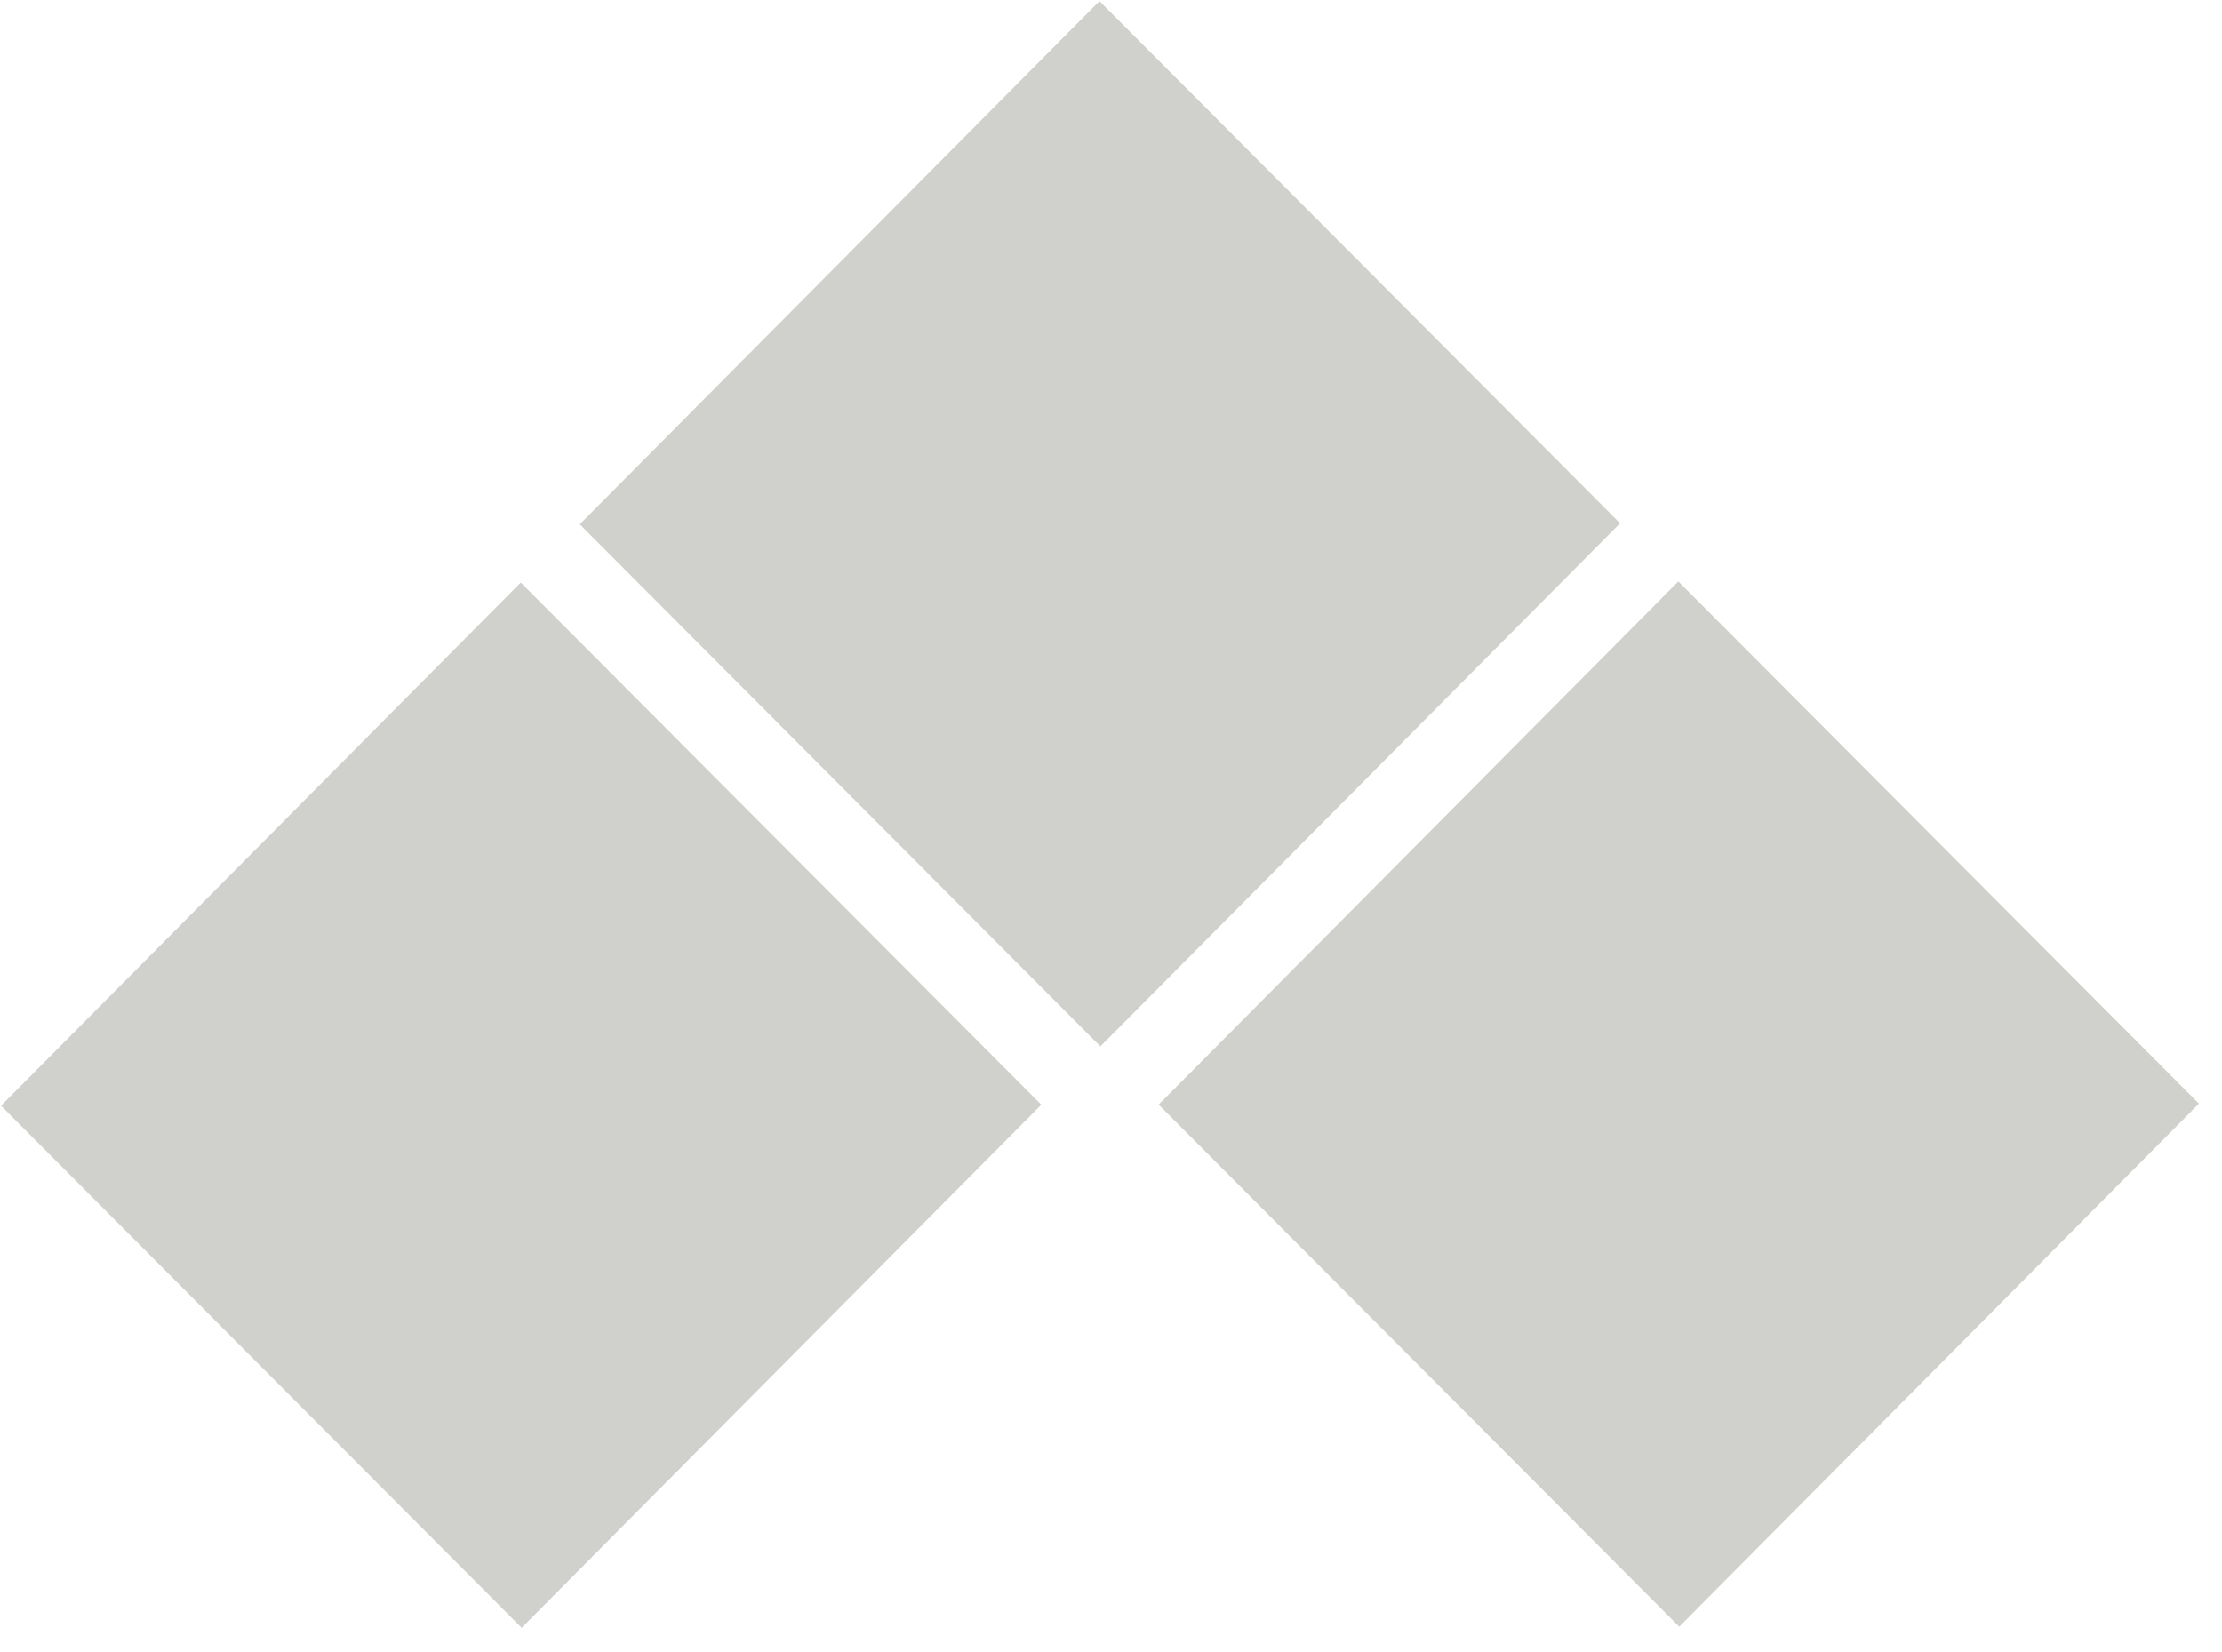
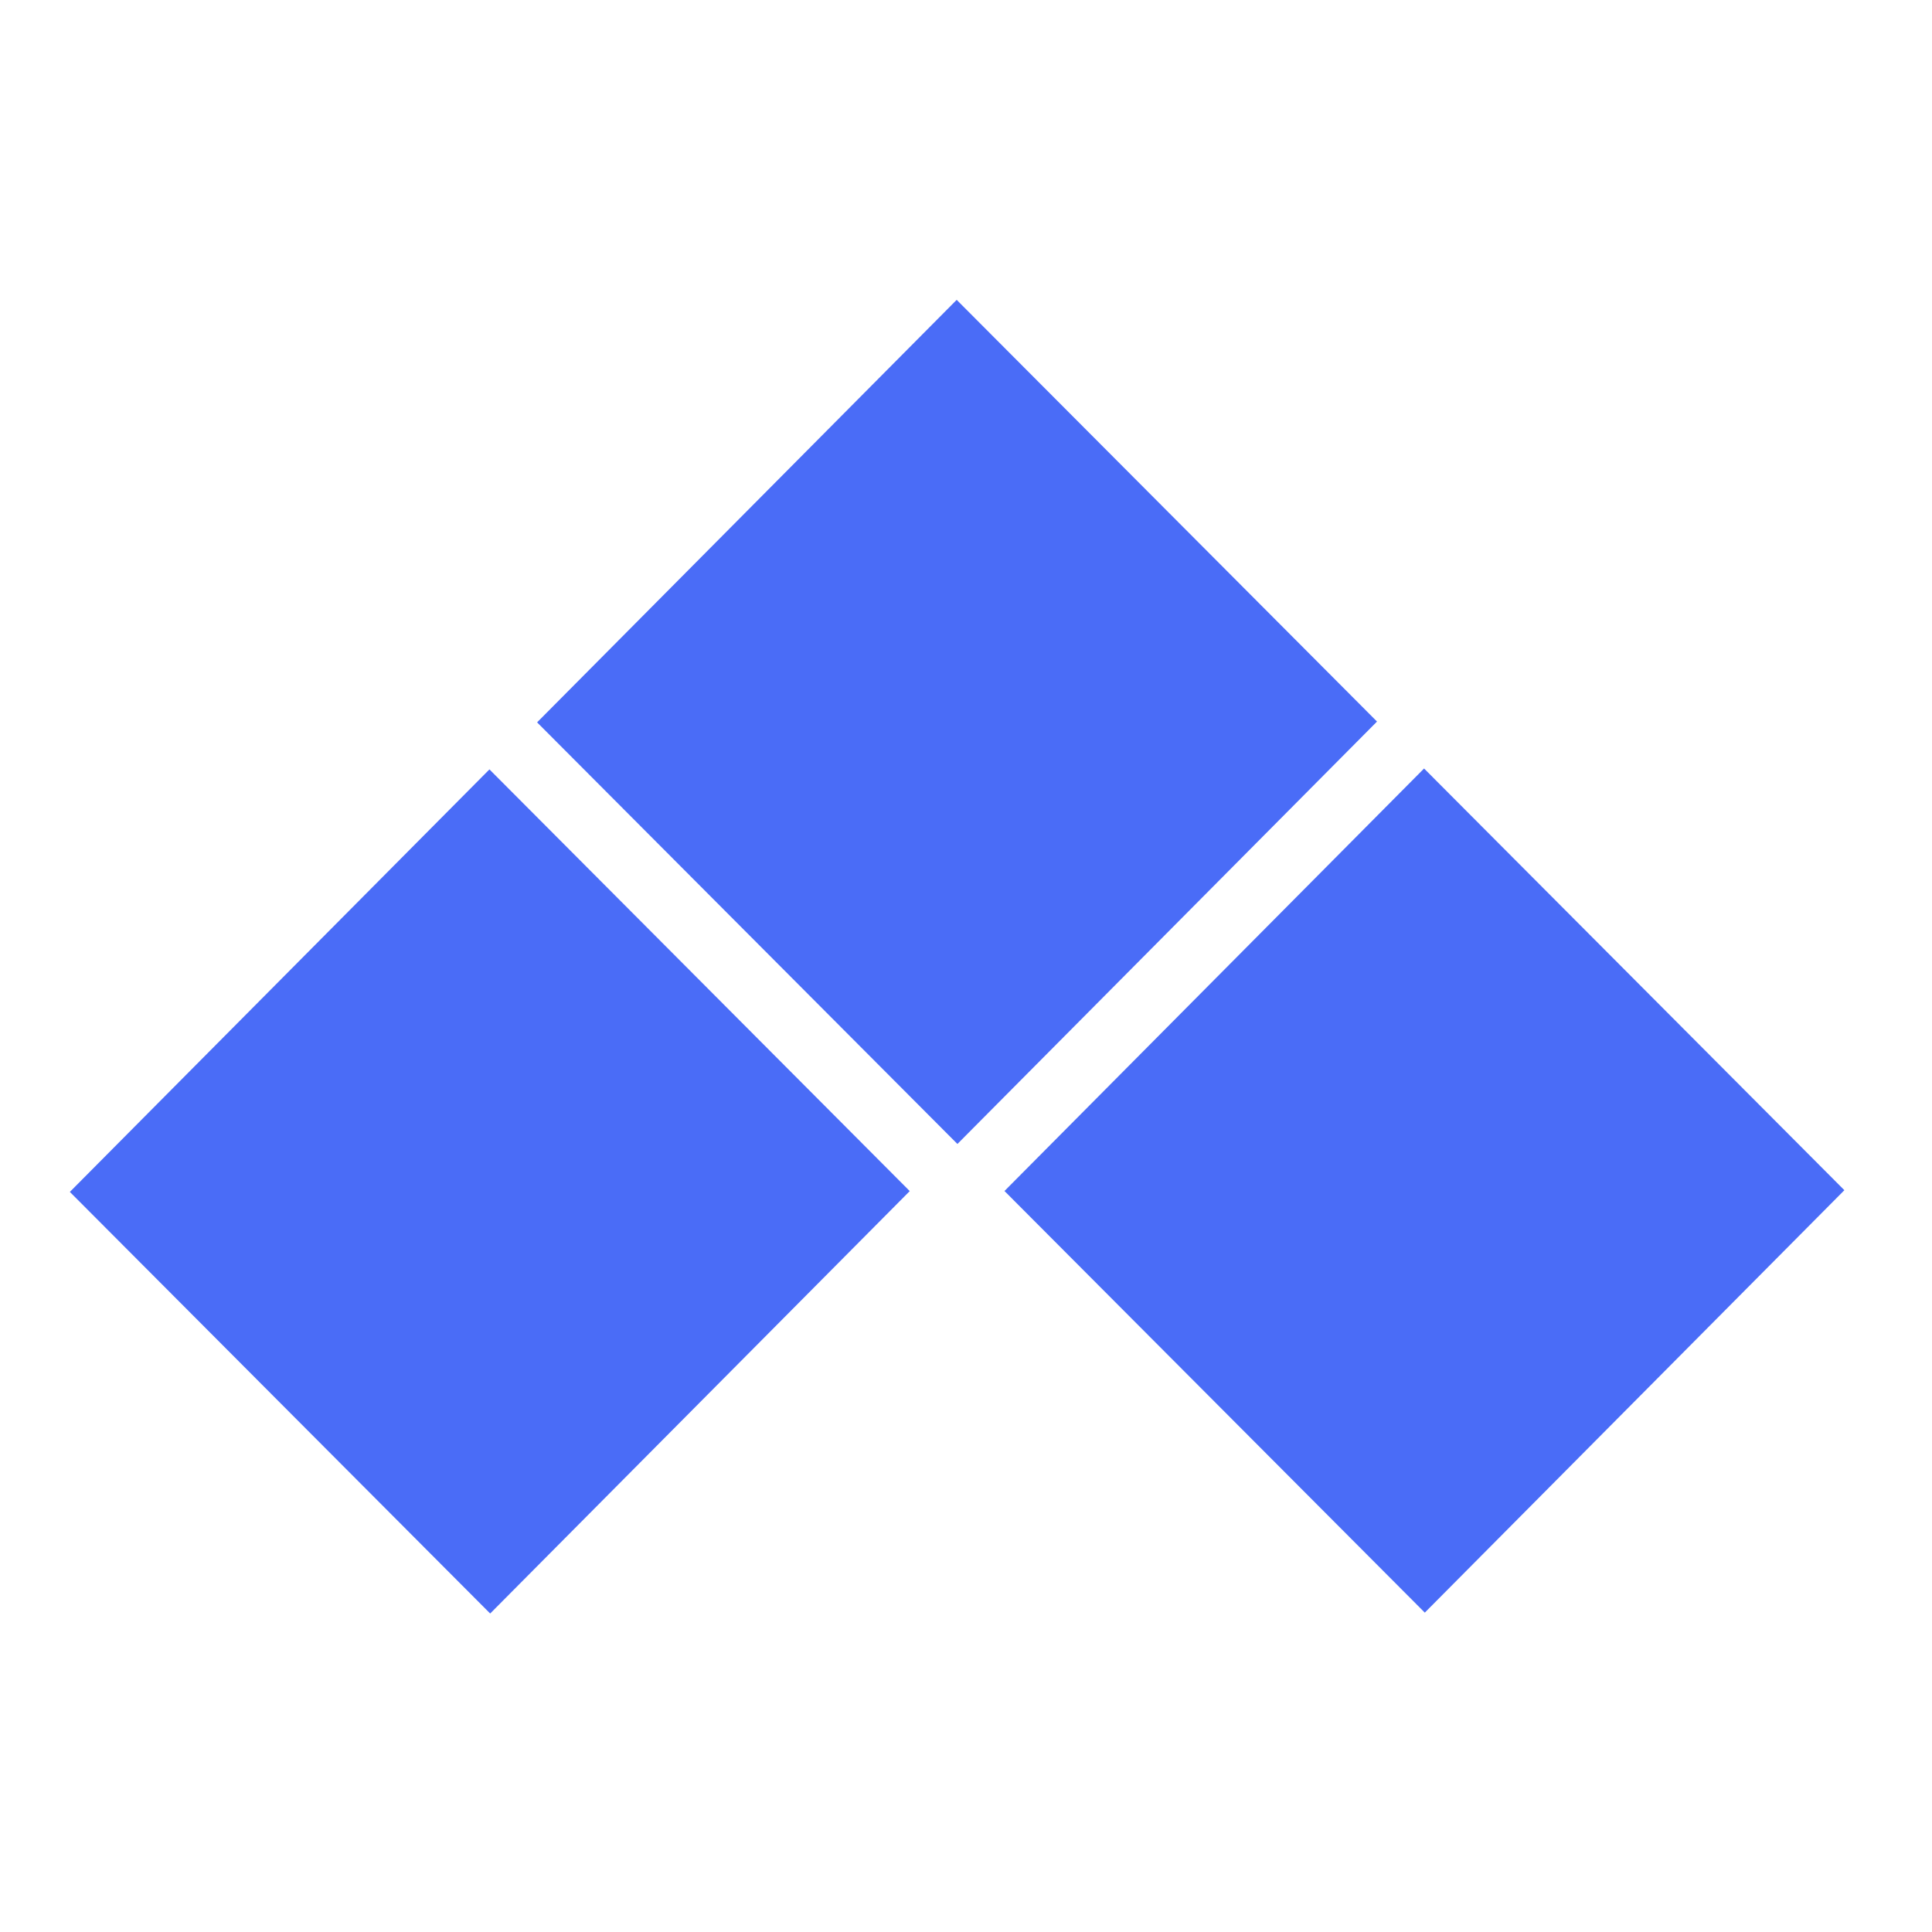
- <svg xmlns="http://www.w3.org/2000/svg" width="78" height="58" viewBox="0 0 78 58" fill="none">
-   <path d="M40.673 38.783L58.916 20.413L77.19 38.748L58.948 57.114L40.673 38.783ZM20.352 18.407L38.595 0.037L56.87 18.372L38.627 36.738L20.352 18.407ZM0.037 38.822L18.28 20.452L36.554 38.787L18.312 57.153L0.037 38.822Z" fill="#D0D0CD" />
+ <svg xmlns="http://www.w3.org/2000/svg" width="96" height="96" viewBox="-3 -13 84 84" fill="none">
+   <path d="M40.673 38.783L58.916 20.413L77.19 38.748L58.948 57.114L40.673 38.783ZM20.352 18.407L38.595 0.037L56.87 18.372L38.627 36.738L20.352 18.407ZM0.037 38.822L18.28 20.452L36.554 38.787L18.312 57.153L0.037 38.822Z" fill="#4a6cf7" />
</svg>
